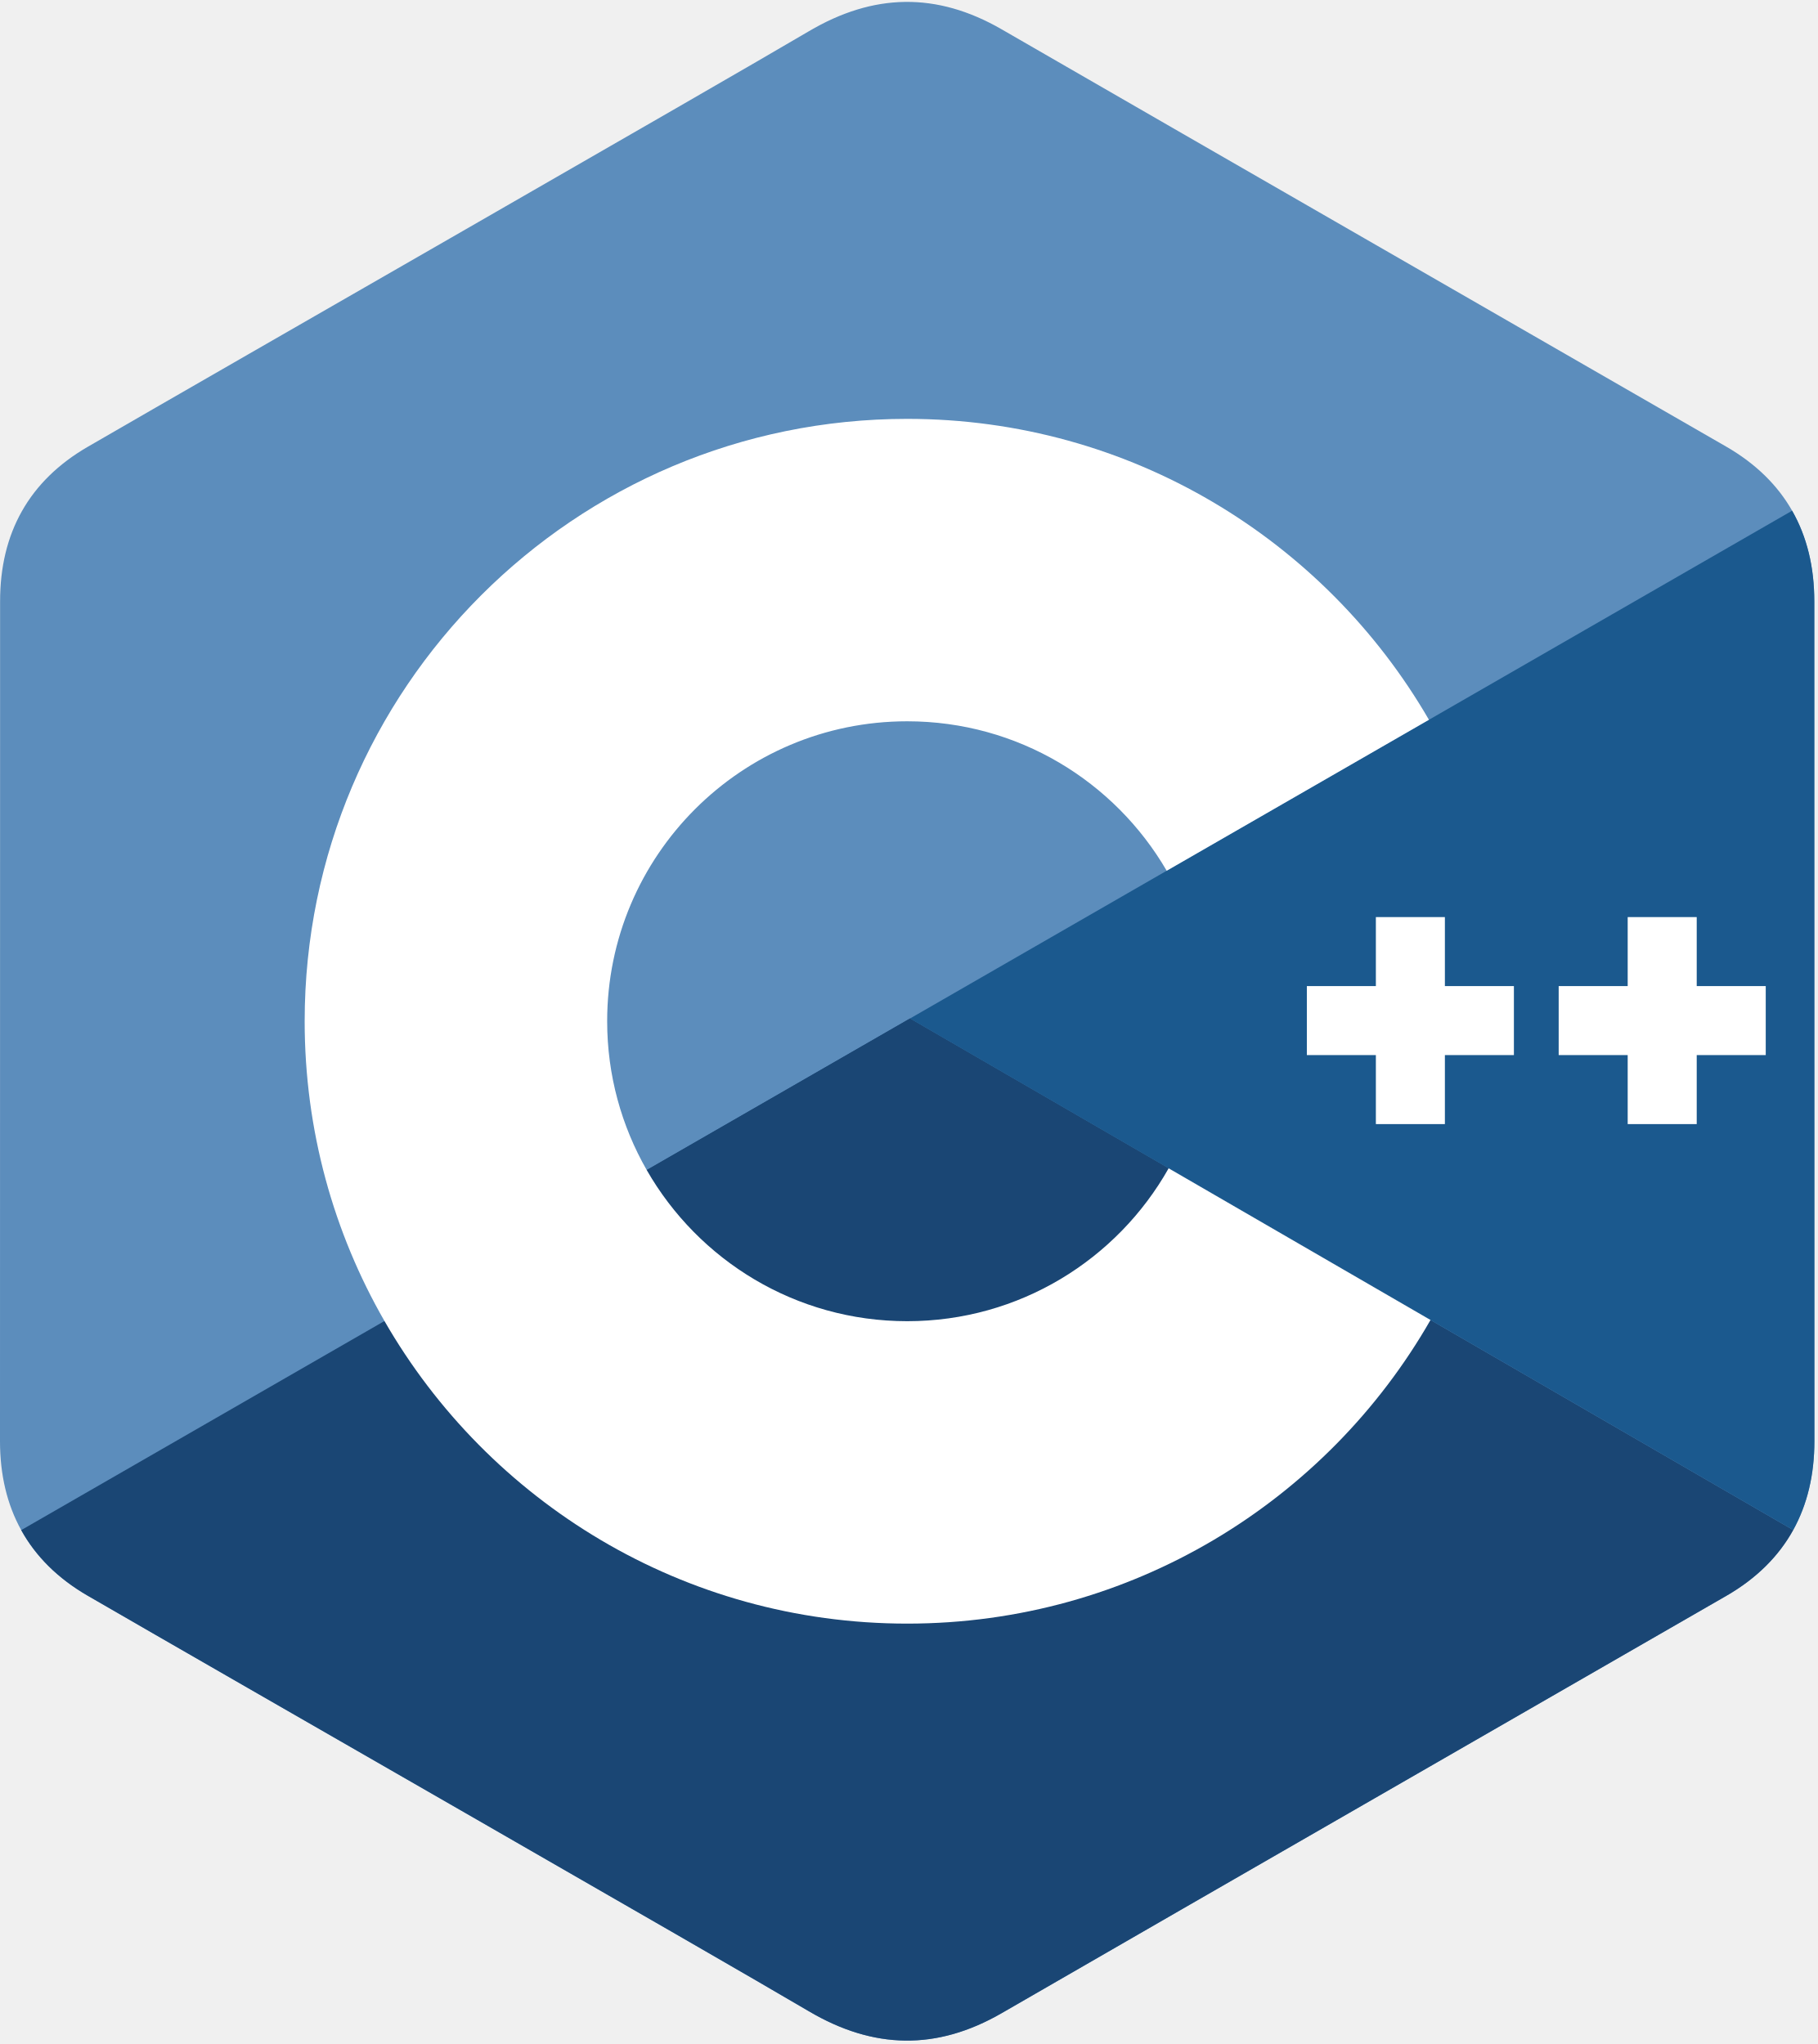
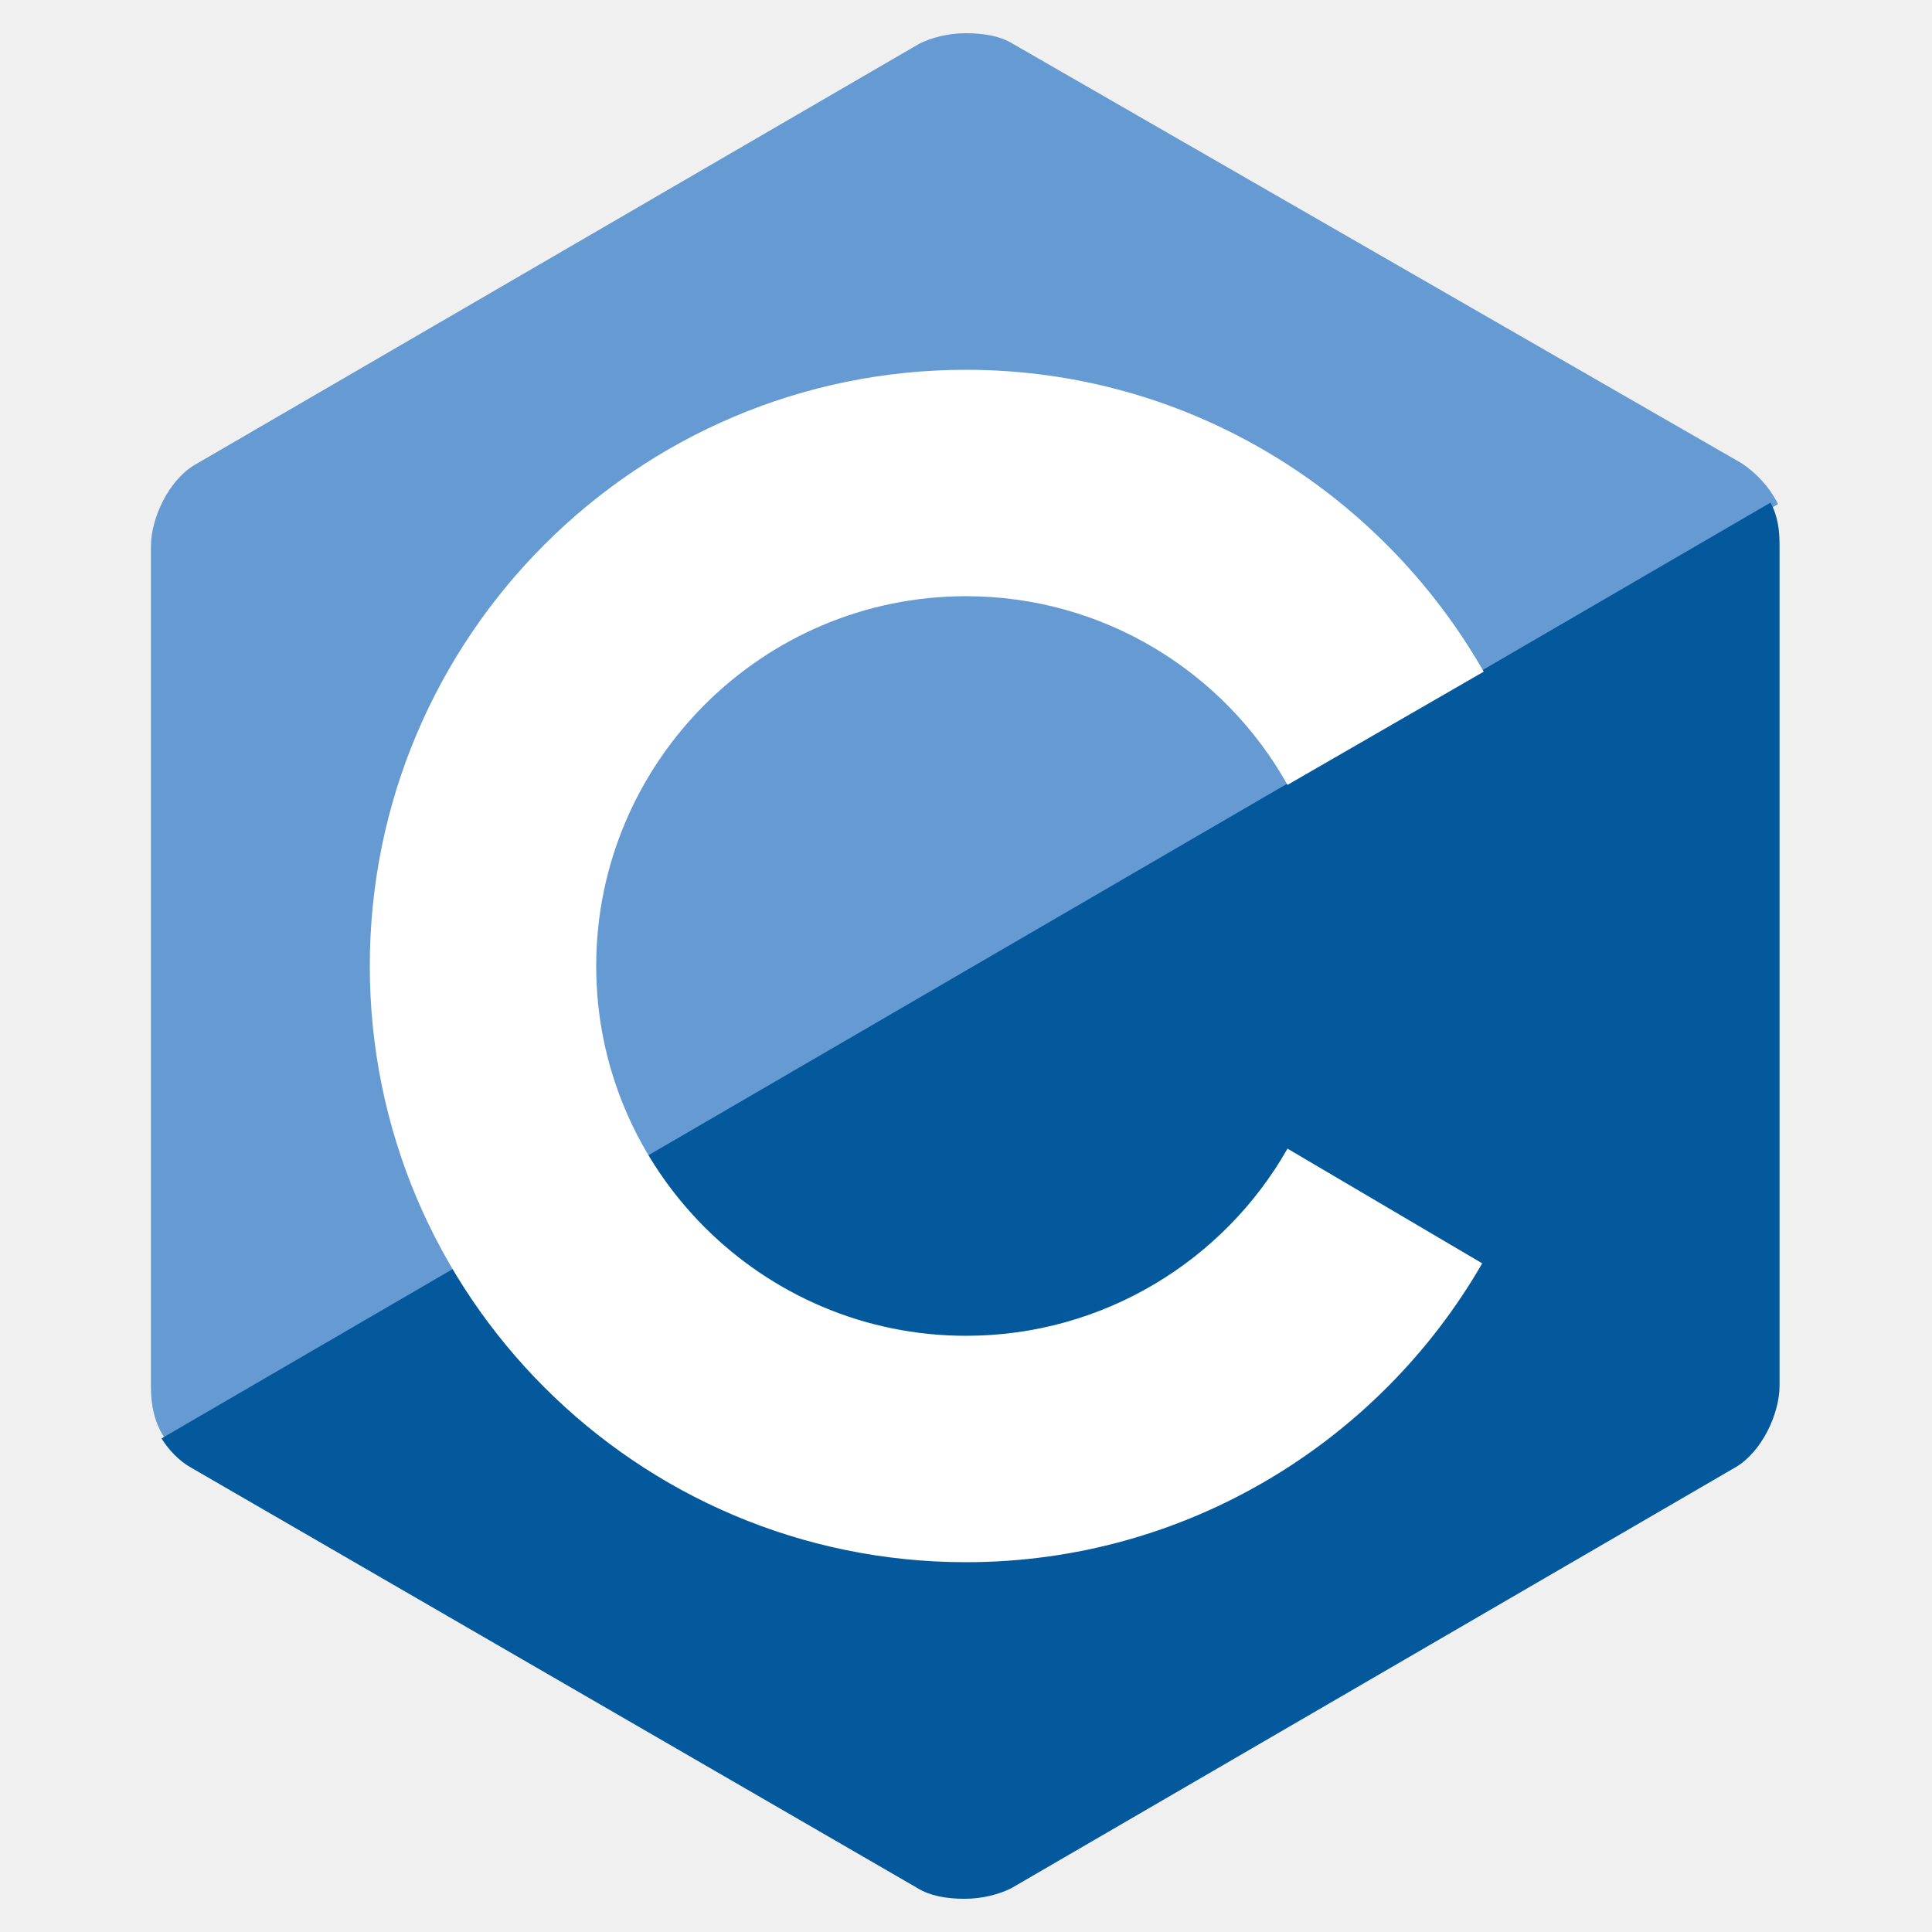
- <svg xmlns="http://www.w3.org/2000/svg" height="288" preserveAspectRatio="xMidYMid" viewBox="0 0 256 288" width="256">
-   <path d="m255.569 84.72c-.002-4.83-1.035-9.098-3.124-12.761-2.052-3.602-5.125-6.621-9.247-9.008-34.025-19.619-68.083-39.178-102.097-58.817-9.17-5.294-18.061-5.101-27.163.269-13.543 7.987-81.348 46.834-101.553 58.537-8.321 4.817-12.37 12.189-12.372 21.771-.013 39.455 0 78.909-.013 118.365.002 4.724.991 8.909 2.988 12.517 2.053 3.711 5.169 6.813 9.386 9.254 20.206 11.703 88.02 50.547 101.56 58.536 9.106 5.373 17.997 5.565 27.17.269 34.015-19.64 68.075-39.198 102.105-58.817 4.217-2.44 7.333-5.544 9.386-9.252 1.994-3.608 2.985-7.793 2.987-12.518 0 0 0-78.889-.013-118.345" fill="#5c8dbc" />
-   <path d="m128.182 143.509-125.194 72.084c2.053 3.711 5.169 6.813 9.386 9.254 20.206 11.703 88.02 50.547 101.56 58.536 9.106 5.373 17.997 5.565 27.17.269 34.015-19.64 68.075-39.198 102.105-58.817 4.217-2.44 7.333-5.544 9.386-9.252z" fill="#1a4674" />
-   <path d="m91.101 164.861c7.285 12.718 20.98 21.296 36.69 21.296 15.807 0 29.58-8.687 36.828-21.541l-36.437-21.107z" fill="#1a4674" />
-   <path d="m255.569 84.72c-.002-4.83-1.035-9.098-3.124-12.761l-124.263 71.55 124.413 72.074c1.994-3.608 2.985-7.793 2.987-12.518 0 0 0-78.889-.013-118.345" fill="#1b598e" />
-   <g fill="#fff">
-     <path d="m248.728 148.661h-9.722v9.724h-9.724v-9.724h-9.721v-9.721h9.721v-9.722h9.724v9.722h9.722z" />
-     <path d="m213.253 148.661h-9.721v9.724h-9.722v-9.724h-9.722v-9.721h9.722v-9.722h9.722v9.722h9.721z" />
-     <path d="m164.619 164.616c-7.248 12.854-21.021 21.541-36.828 21.541-15.71 0-29.405-8.578-36.69-21.296-3.539-6.18-5.574-13.335-5.574-20.968 0-23.341 18.923-42.263 42.264-42.263 15.609 0 29.232 8.471 36.553 21.059l36.941-21.272c-14.683-25.346-42.096-42.398-73.494-42.398-46.876 0-84.875 38-84.875 84.874 0 15.378 4.091 29.799 11.241 42.238 14.646 25.48 42.137 42.637 73.634 42.637 31.555 0 59.089-17.226 73.714-42.781z" />
-   </g>
+ <svg xmlns="http://www.w3.org/2000/svg" viewBox="0 0 128 128">
+   <path d="m115.4 30.7-48.3-27.8c-.8-.5-1.9-.7-3.1-.7s-2.3.3-3.1.7l-48 27.9c-1.7 1-2.9 3.5-2.9 5.4v55.7c0 1.1.2 2.4 1 3.5l106.8-62c-.6-1.2-1.5-2.1-2.4-2.7z" fill="#659ad3" />
+   <path d="m10.7 95.3c.5.8 1.2 1.5 1.9 1.9l48.2 27.9c.8.5 1.9.7 3.1.7s2.3-.3 3.1-.7l48-27.9c1.7-1 2.9-3.5 2.9-5.4v-55.7c0-.9-.1-1.9-.6-2.8l-106.6 62z" fill="#03599c" />
+   <path d="m85.3 76.1c-4.2 7.4-12.2 12.4-21.3 12.4-13.5 0-24.5-11-24.5-24.5s11-24.5 24.5-24.5c9.1 0 17.1 5 21.3 12.5l13-7.5c-6.8-11.9-19.6-20-34.3-20-21.8 0-39.5 17.7-39.5 39.5s17.7 39.5 39.5 39.5c14.6 0 27.4-8 34.2-19.8z" fill="#fff" />
</svg>
